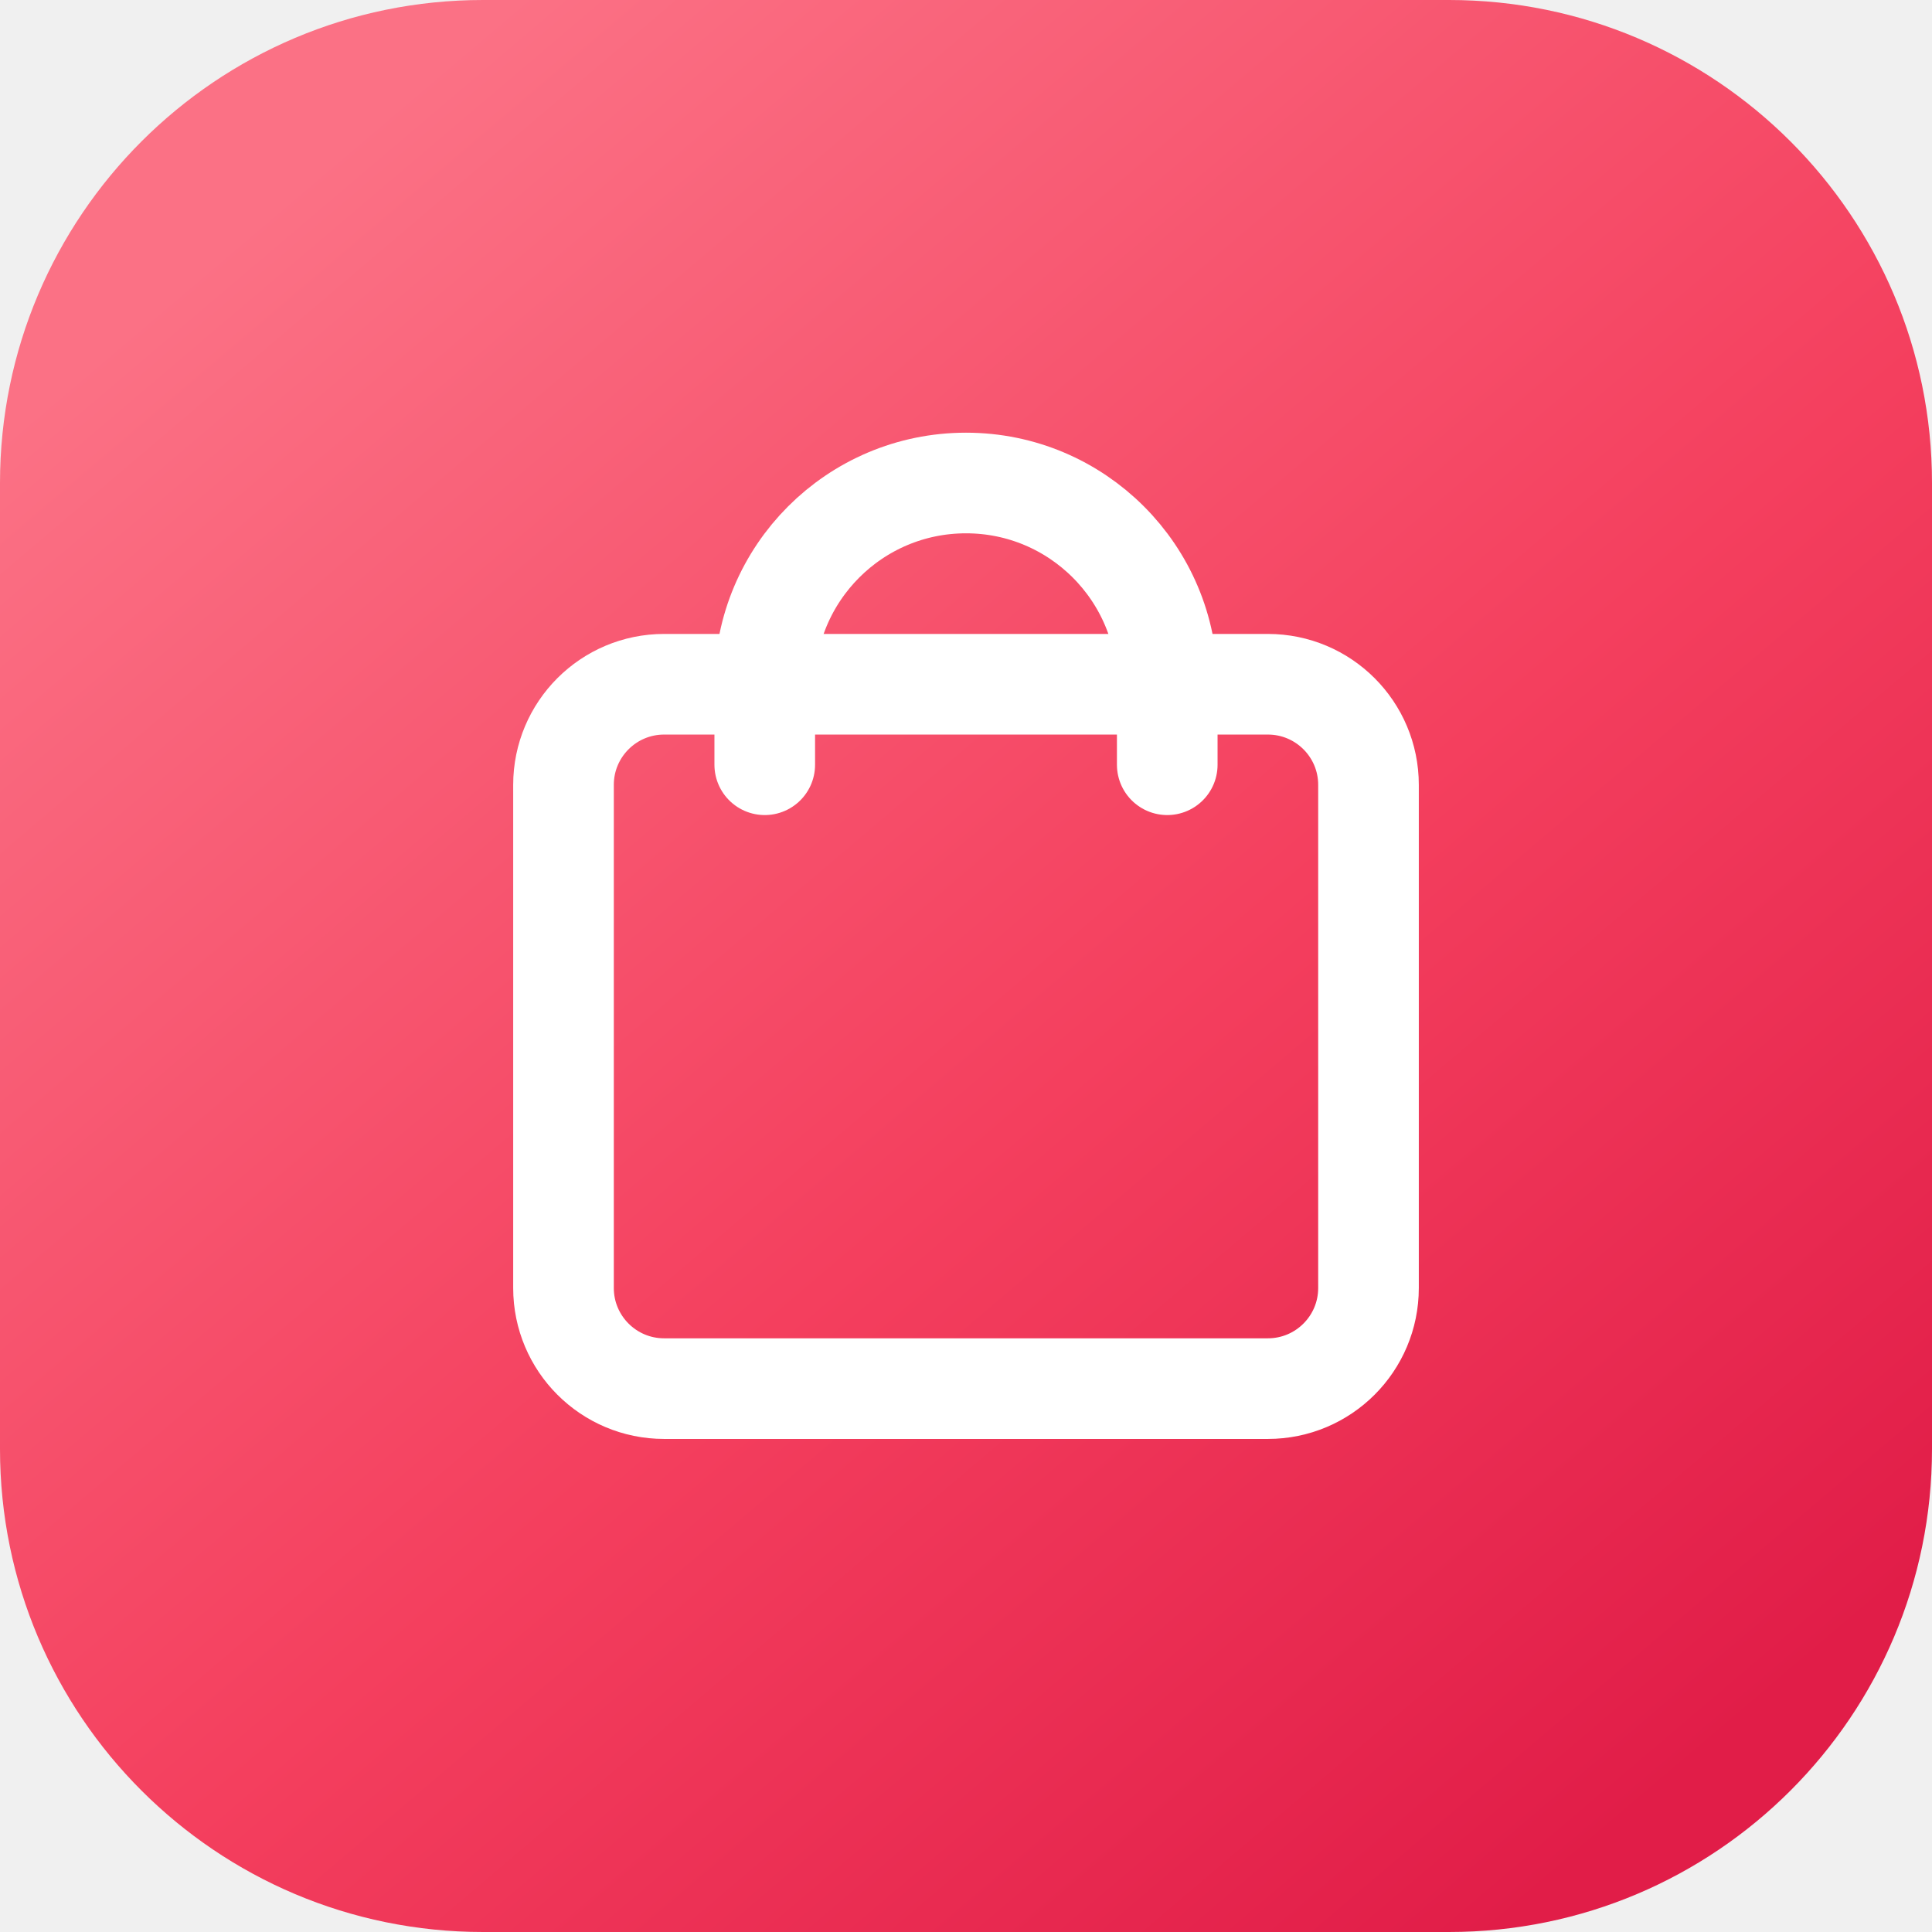
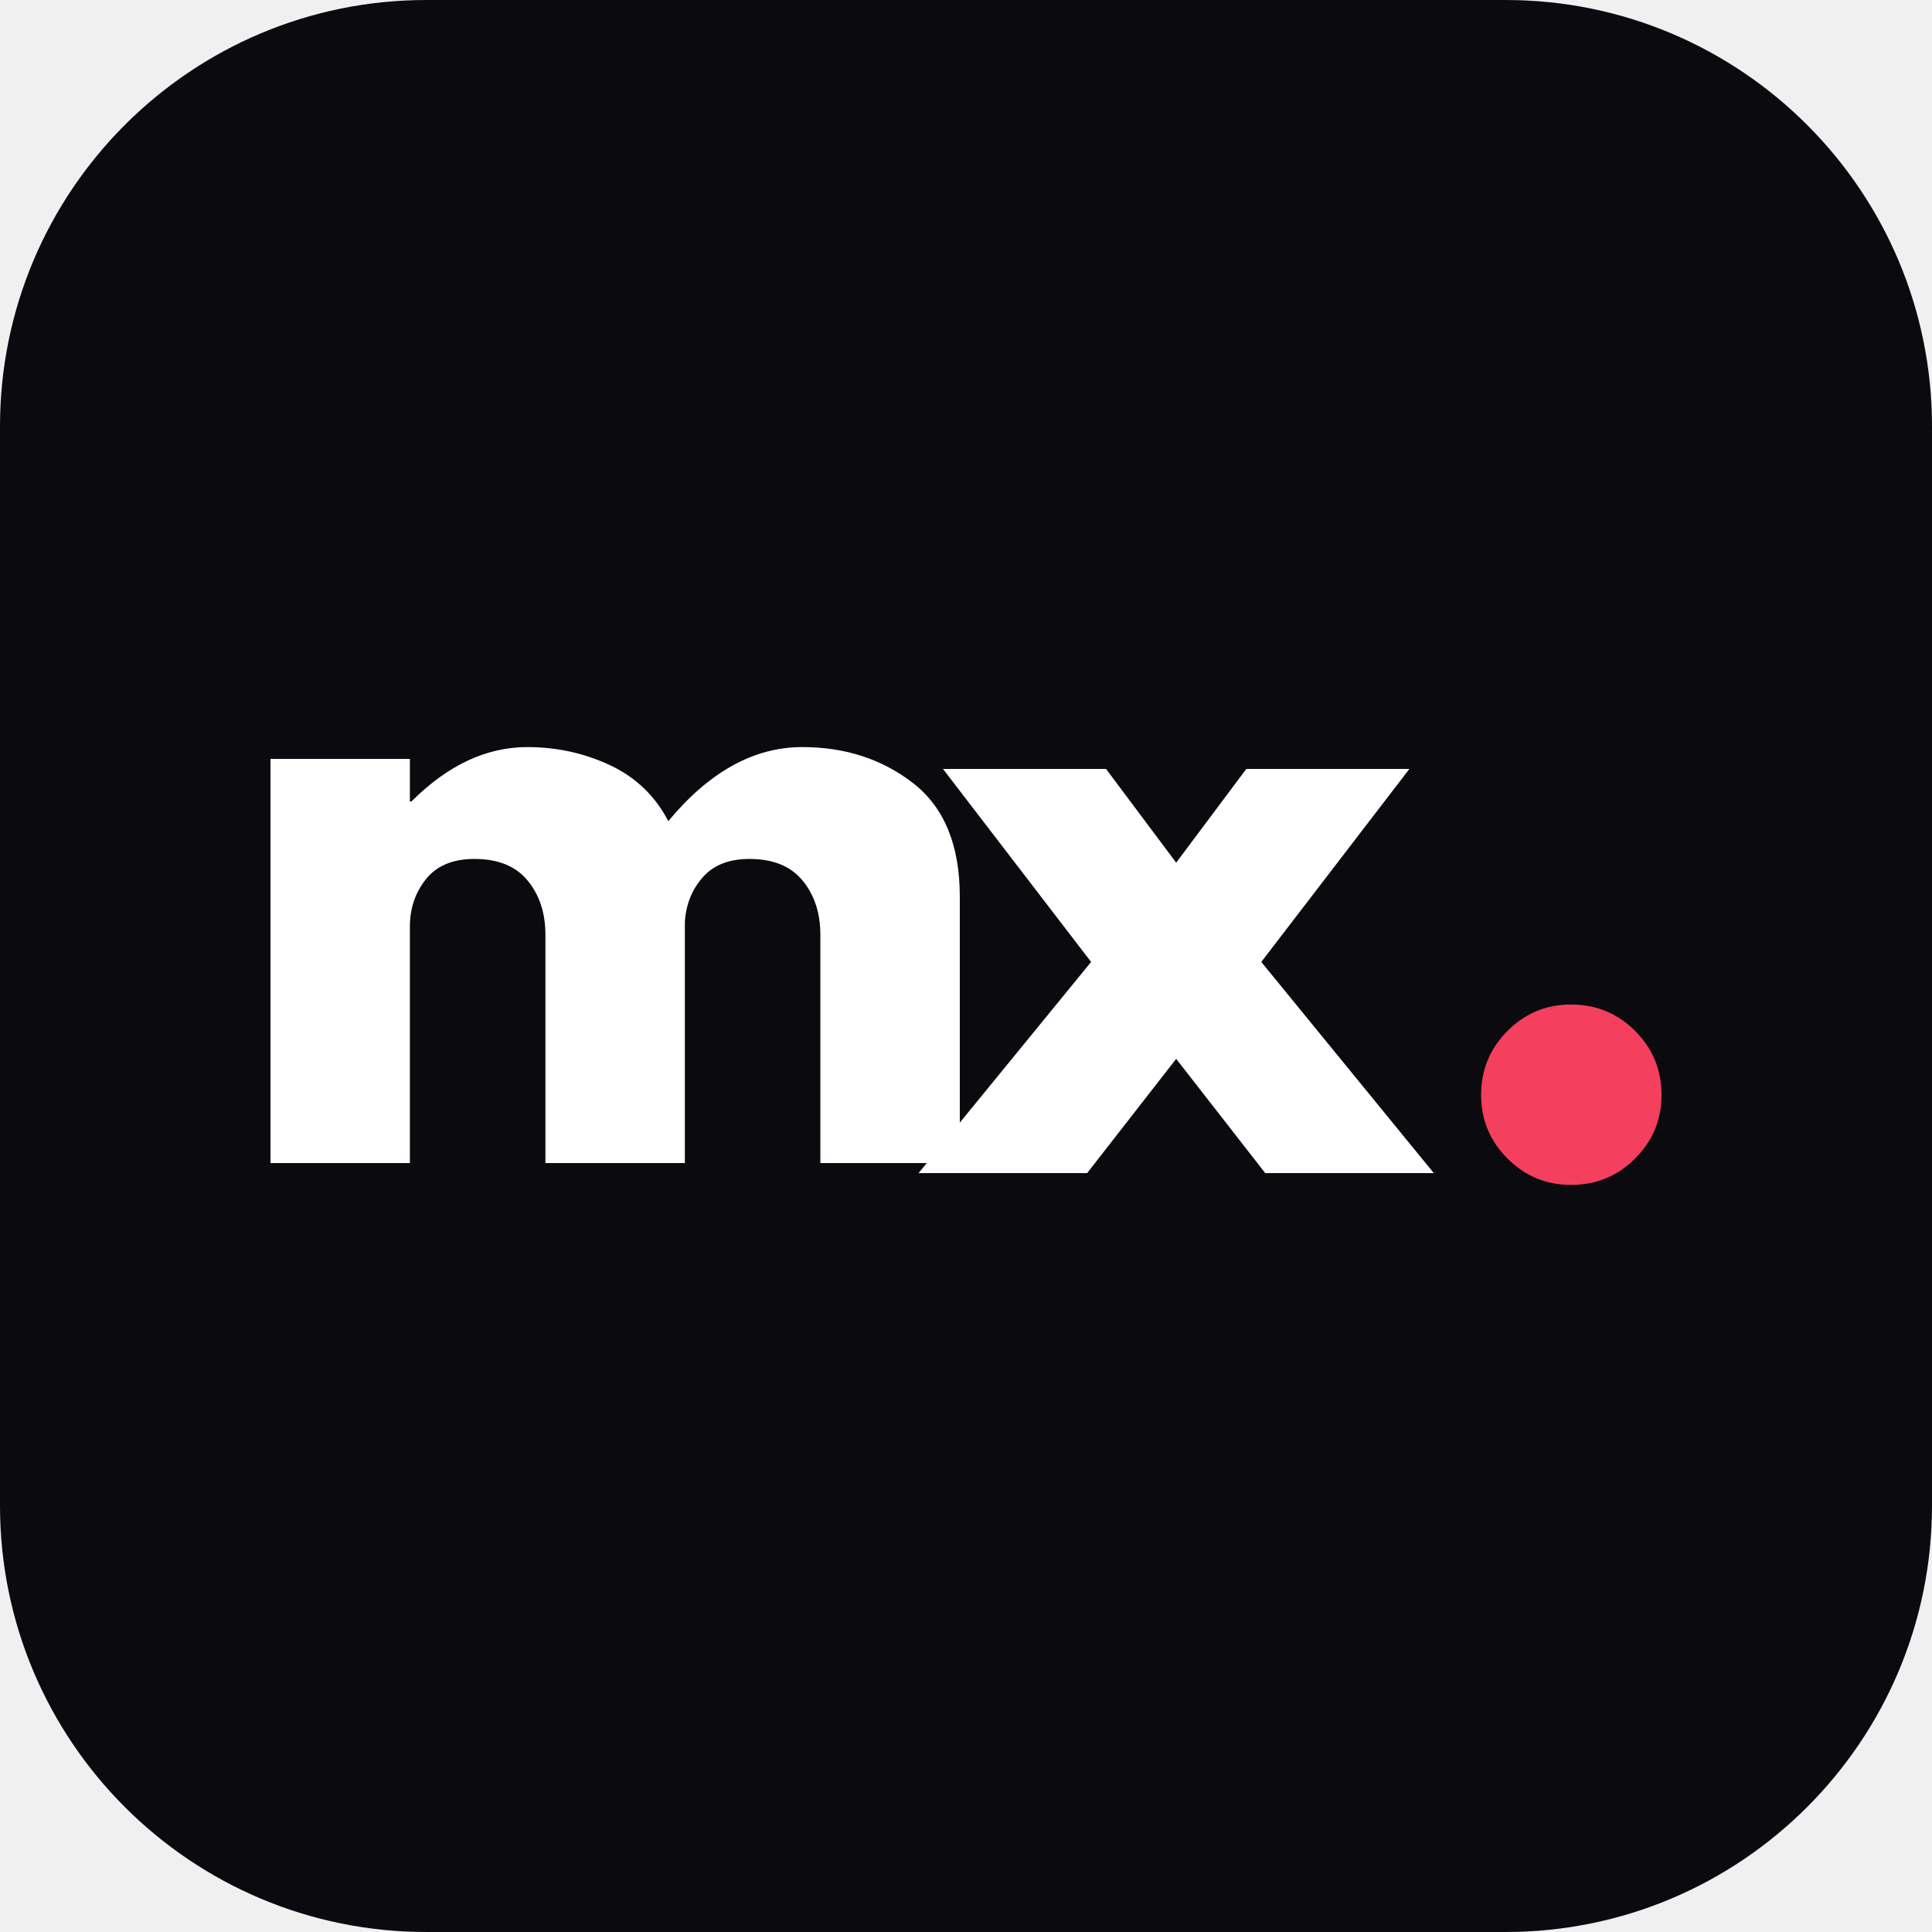
- <svg xmlns="http://www.w3.org/2000/svg" width="512" height="512" viewBox="0 0 96 96" role="img" aria-label="MarketX">
-   <defs>
-     <linearGradient id="marketx-bg" x1="16" y1="8" x2="84" y2="88" gradientUnits="userSpaceOnUse">
-       <stop offset="0" stop-color="#FB7185" />
-       <stop offset="0.56" stop-color="#F43F5E" />
-       <stop offset="1" stop-color="#E11D48" />
-     </linearGradient>
-   </defs>
-   <rect width="96" height="96" rx="24" fill="url(#marketx-bg)" />
-   <rect x="28" y="34" width="40" height="35" rx="5" fill="none" stroke="#fff" stroke-width="5" />
-   <path fill="none" stroke="#fff" stroke-linecap="round" stroke-width="5" d="M38 38v-4a10 10 0 0 1 20 0v4" />
+ <svg xmlns="http://www.w3.org/2000/svg" width="512" height="512" viewBox="0 0 512 512" role="img" aria-label="MarketX">
+   <rect width="512" height="512" rx="113" fill="#0B0B0F" />
+   <g transform="translate(256 256) scale(0.5841415) translate(-829.57 -756.1)">
+     <path d="M 21.453 0 L 21.453 -183.359 L 84.703 -183.359 L 84.703 -164.062 L 85.422 -164.062 C 101.867 -180.5 119.383 -188.719 137.969 -188.719 C 151.312 -188.719 163.82 -185.977 175.5 -180.5 C 187.176 -175.02 195.988 -166.562 201.938 -155.125 C 220.531 -177.52 240.785 -188.719 262.703 -188.719 C 282.242 -188.719 299.039 -183.238 313.094 -172.281 C 327.156 -161.32 334.188 -144.164 334.188 -120.812 L 334.188 0 L 270.922 0 L 270.922 -103.656 C 270.922 -113.426 268.238 -121.586 262.875 -128.141 C 257.52 -134.691 249.484 -137.969 238.766 -137.969 C 229.461 -137.969 222.367 -135.164 217.484 -129.562 C 212.609 -123.969 209.93 -117.238 209.453 -109.375 L 209.453 0 L 146.188 0 L 146.188 -103.656 C 146.188 -113.426 143.504 -121.586 138.141 -128.141 C 132.785 -134.691 124.742 -137.969 114.016 -137.969 C 104.242 -137.969 96.914 -134.926 92.031 -128.844 C 87.145 -122.77 84.703 -115.566 84.703 -107.234 L 84.703 0 Z" fill="#FFFFFF" transform="translate(492.5732 845.5004)" />
+     <path d="M 233.75 0 L 157.266 0 L 116.875 -51.828 L 76.484 0 L 0 0 L 78.281 -95.797 L 11.078 -183.359 L 85.062 -183.359 L 116.875 -140.828 L 148.688 -183.359 L 222.672 -183.359 L 155.484 -95.797 Z" fill="#FFFFFF" transform="translate(808.0461 850.0554)" />
+     <path d="M 62.188 -76.484 C 73.625 -76.484 83.332 -72.492 91.312 -64.516 C 99.301 -56.535 103.297 -46.828 103.297 -35.391 C 103.297 -24.191 99.301 -14.598 91.312 -6.609 C 83.332 1.367 73.625 5.359 62.188 5.359 C 50.988 5.359 41.398 1.367 33.422 -6.609 C 25.441 -14.598 21.453 -24.191 21.453 -35.391 C 21.453 -46.828 25.441 -56.535 33.422 -64.516 C 41.398 -72.492 50.988 -76.484 62.188 -76.484 Z" fill="#F43F5E" transform="translate(1041.812 850.0554)" />
+   </g>
</svg>
